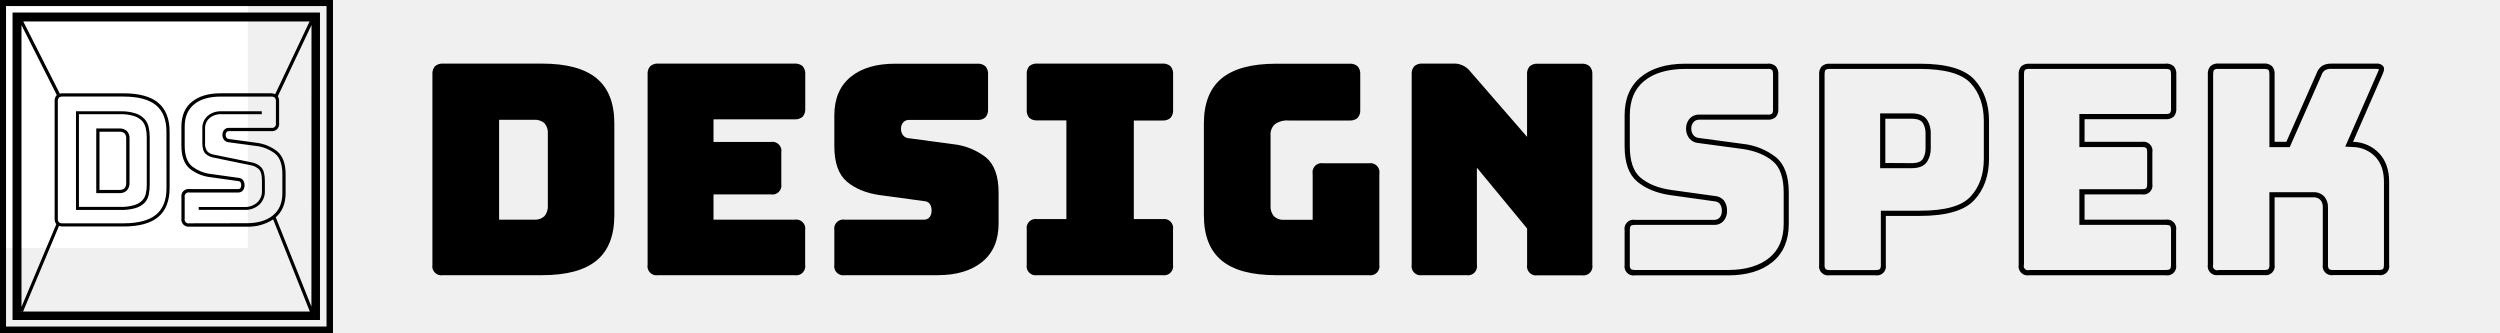
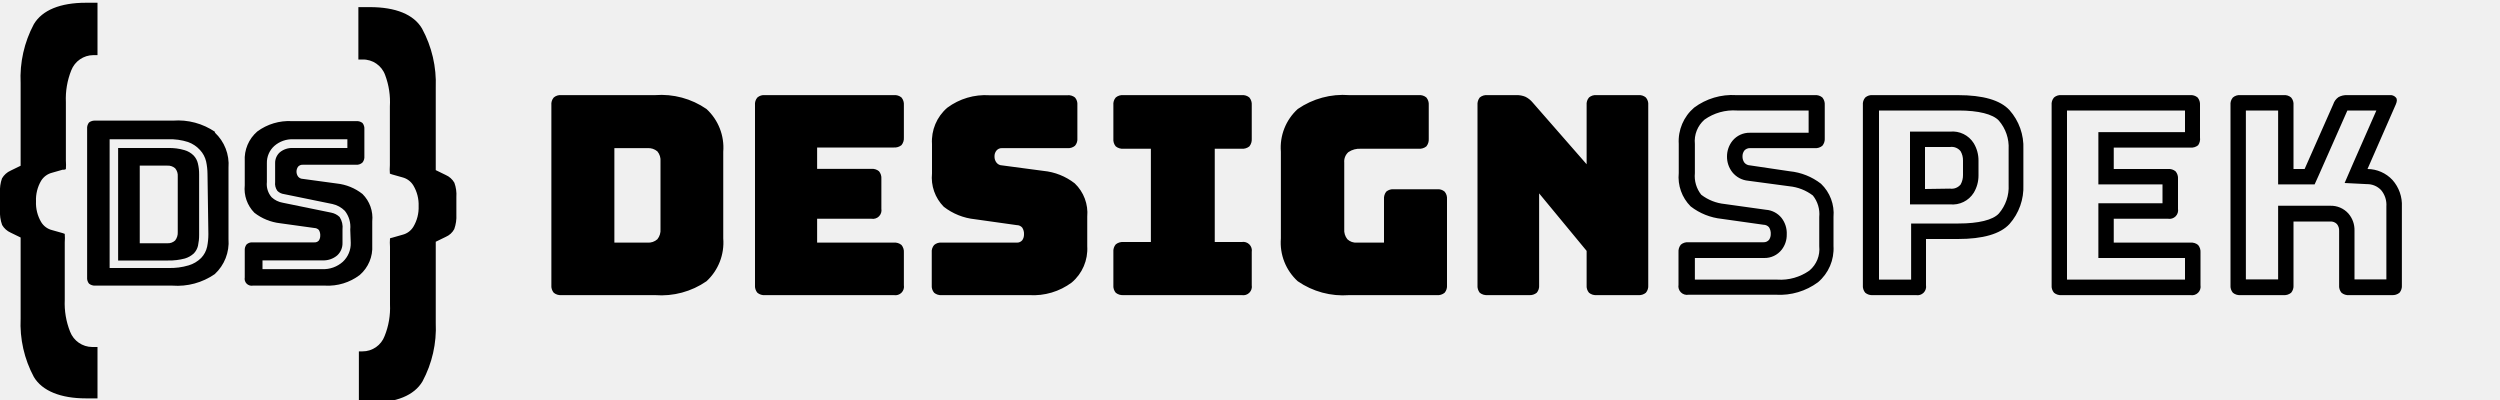
- <svg xmlns="http://www.w3.org/2000/svg" id="Layer_1" data-name="Layer 1" viewBox="0 0 961 128">
-   <defs>
-     <style>.cls-1{fill:#fff;}</style>
-   </defs>
-   <rect class="cls-1" width="95.28" height="95.28" />
-   <path d="M208.33,105.78H170.28a3.48,3.48,0,0,1-4.06-4.06V28.55a4.25,4.25,0,0,1,1-3.1,4.25,4.25,0,0,1,3.1-1h38.05q14.11,0,20.95,5.64t6.83,17.39V82.75q0,11.75-6.83,17.39T208.33,105.78ZM191.85,46.05V84.44h13.44a5.31,5.31,0,0,0,4-1.35,5.85,5.85,0,0,0,1.3-4.18V51.47a5.63,5.63,0,0,0-1.3-4.12,5.47,5.47,0,0,0-4-1.3Z" />
-   <path d="M305.43,105.78H253a3.48,3.48,0,0,1-4.06-4.06V28.55a4.25,4.25,0,0,1,1-3.1,4.25,4.25,0,0,1,3.1-1h52.39a4.27,4.27,0,0,1,3.11,1,4.25,4.25,0,0,1,1,3.1V41.76a4.27,4.27,0,0,1-1,3.11,4.27,4.27,0,0,1-3.11,1H274.27v8.69h22a3.48,3.48,0,0,1,4.06,4.07V70.67a3.48,3.48,0,0,1-4.06,4.06h-22v9.71h31.16a3.48,3.48,0,0,1,4.07,4.07v13.21a3.48,3.48,0,0,1-4.07,4.06Z" />
-   <path d="M360.46,105.78H324.79a3.48,3.48,0,0,1-4.07-4.06V88.51a3.48,3.48,0,0,1,4.07-4.07h30.37a2.61,2.61,0,0,0,2.2-1,3.68,3.68,0,0,0,.73-2.31,4.48,4.48,0,0,0-.73-2.83,3,3,0,0,0-2.2-1L338.22,75q-7.91-1.12-12.7-5.2t-4.8-13.55V44.36q0-9.6,6.21-14.74t17.16-5.13h31.62a4.25,4.25,0,0,1,3.1,1,4.25,4.25,0,0,1,1,3.1V42a4.25,4.25,0,0,1-1,3.1,4.25,4.25,0,0,1-3.1,1H349.4a2.76,2.76,0,0,0-2.26,1,3.68,3.68,0,0,0-.79,2.43,3.88,3.88,0,0,0,.79,2.48,3,3,0,0,0,2.26,1.13l16.82,2.26A25,25,0,0,1,379,60.5q4.86,4.08,4.86,13.55V85.91q0,9.6-6.27,14.73T360.46,105.78Z" />
-   <path d="M398.74,105.78a3.47,3.47,0,0,1-4.06-4.06V88.28a3.47,3.47,0,0,1,4.06-4.06h11.18V46.28H398.74a4.27,4.27,0,0,1-3.11-1,4.27,4.27,0,0,1-.95-3.11V28.55a4.25,4.25,0,0,1,.95-3.1,4.27,4.27,0,0,1,3.11-1h48.1a4.23,4.23,0,0,1,3.1,1,4.25,4.25,0,0,1,1,3.1V42.21a4.27,4.27,0,0,1-1,3.11,4.23,4.23,0,0,1-3.1,1h-11V84.22h11a3.49,3.49,0,0,1,4.07,4.06v13.44a3.49,3.49,0,0,1-4.07,4.06Z" />
-   <path d="M526.11,105.78H490.55q-14.12,0-20.95-5.64t-6.83-17.39V47.52q0-11.75,6.83-17.39t20.95-5.64h28.22a4.27,4.27,0,0,1,3.11,1,4.25,4.25,0,0,1,1,3.1V42.21a4.27,4.27,0,0,1-1,3.11,4.27,4.27,0,0,1-3.11,1H495.29a8,8,0,0,0-5.2,1.41,5.22,5.22,0,0,0-1.69,4.23v27a5.85,5.85,0,0,0,1.3,4.18,5.15,5.15,0,0,0,3.89,1.35h11V66.83a3.48,3.48,0,0,1,4.06-4.07h17.5a3.48,3.48,0,0,1,4.07,4.07v34.89a3.48,3.48,0,0,1-4.07,4.06Z" />
-   <path d="M563.65,105.78H546.72a3.48,3.48,0,0,1-4.07-4.06V28.55a4.25,4.25,0,0,1,1-3.1,4.27,4.27,0,0,1,3.11-1h11.74a7.78,7.78,0,0,1,6.66,3L587,52.6v-24a4.2,4.2,0,0,1,1-3.1,4.23,4.23,0,0,1,3.1-1H608a4.26,4.26,0,0,1,3.1,1,4.25,4.25,0,0,1,1,3.1v73.17a3.48,3.48,0,0,1-4.06,4.06H591.09a3.49,3.49,0,0,1-4.07-4.06V87.83l-19.3-23.37v37.26a3.48,3.48,0,0,1-4.07,4.06Z" />
-   <path d="M679.48,26.49a2.66,2.66,0,0,1,1.69.37c.09.09.38.47.38,1.69V42a2.68,2.68,0,0,1-.37,1.69,2.72,2.72,0,0,1-1.7.37h-26.3a4.75,4.75,0,0,0-3.81,1.69,5.7,5.7,0,0,0-1.24,3.7,5.84,5.84,0,0,0,1.21,3.71A5,5,0,0,0,653,55l16.76,2.25c4.87.7,8.82,2.29,11.75,4.75,2.75,2.3,4.14,6.34,4.14,12V85.91c0,5.82-1.81,10.13-5.53,13.19s-9.12,4.68-15.84,4.68H628.56c-1.22,0-1.6-.29-1.69-.38a2.62,2.62,0,0,1-.37-1.68V88.51c0-1.23.28-1.61.37-1.69s.47-.38,1.69-.38h30.38a4.55,4.55,0,0,0,3.78-1.74,5.66,5.66,0,0,0,1.15-3.53,6.31,6.31,0,0,0-1.18-4.09,4.92,4.92,0,0,0-3.53-1.74L642.28,73c-4.86-.7-8.8-2.29-11.69-4.74-2.72-2.3-4.09-6.35-4.09-12V44.36c0-5.82,1.79-10.14,5.48-13.2s9.1-4.67,15.89-4.67h31.61m0-2H647.87q-10.95,0-17.16,5.13T624.5,44.36V56.21q0,9.49,4.8,13.55T642,75l16.94,2.37a3,3,0,0,1,2.19,1,4.48,4.48,0,0,1,.74,2.83,3.69,3.69,0,0,1-.74,2.31,2.59,2.59,0,0,1-2.19,1H628.56a3.48,3.48,0,0,0-4.06,4.07v13.21a3.48,3.48,0,0,0,4.06,4.06h35.68q10.85,0,17.11-5.14t6.26-14.73V74.05q0-9.48-4.85-13.55A25,25,0,0,0,670,55.31l-16.82-2.26a3,3,0,0,1-2.26-1.13,3.88,3.88,0,0,1-.79-2.48,3.68,3.68,0,0,1,.79-2.43,2.75,2.75,0,0,1,2.26-1h26.3a4.27,4.27,0,0,0,3.11-1,4.25,4.25,0,0,0,1-3.1V28.55a4.25,4.25,0,0,0-1-3.1,4.27,4.27,0,0,0-3.11-1Z" />
-   <path d="M737.93,26.49c9.61,0,16.18,1.83,19.54,5.45s5.11,8.48,5.11,14.56V61c0,6.08-1.67,10.84-5.11,14.56S747.54,81,737.93,81H723v20.75a2.61,2.61,0,0,1-.38,1.69c-.08.08-.47.37-1.69.37h-17.5a2.59,2.59,0,0,1-1.69-.38,2.62,2.62,0,0,1-.37-1.68V28.55c0-1.22.28-1.6.37-1.69a2.68,2.68,0,0,1,1.69-.37h34.55M722.72,64.65h12.16c2.92,0,4.94-.9,6-2.66a9.36,9.36,0,0,0,1.3-4.87v-6a9.36,9.36,0,0,0-1.3-4.87c-1.07-1.76-3.09-2.66-6-2.66H722.72V64.65m15.21-40.16H703.38a4.23,4.23,0,0,0-3.1,1,4.25,4.25,0,0,0-1,3.1v73.17a3.48,3.48,0,0,0,4.06,4.06h17.5a3.48,3.48,0,0,0,4.07-4.06V83h13q15.36,0,21-6.09T764.58,61V46.5q0-9.81-5.65-15.92t-21-6.09ZM724.72,62.65v-17h10.16c2.19,0,3.62.57,4.3,1.69a7.41,7.41,0,0,1,1,3.84v6a7.39,7.39,0,0,1-1,3.84c-.68,1.13-2.11,1.69-4.3,1.69Z" />
-   <path d="M832.47,26.49c1.22,0,1.6.29,1.69.37s.38.47.38,1.69V41.76a2.66,2.66,0,0,1-.38,1.69c-.09.09-.47.38-1.69.38H799.31V56.52h24c1.22,0,1.6.29,1.69.37s.37.48.37,1.7V70.67c0,1.22-.28,1.6-.37,1.69s-.47.37-1.69.37h-24V86.44h33.16c1.22,0,1.6.29,1.69.38s.38.47.38,1.69v13.21c0,1.22-.29,1.6-.38,1.69s-.47.37-1.69.37H780.08a1.6,1.6,0,0,1-2.06-2.06V28.55c0-1.22.28-1.6.37-1.69a2.68,2.68,0,0,1,1.69-.37h52.39m0-2H780.08a4.23,4.23,0,0,0-3.1,1,4.25,4.25,0,0,0-1,3.1v73.17a3.48,3.48,0,0,0,4.06,4.06h52.39a3.48,3.48,0,0,0,4.07-4.06V88.51a3.48,3.48,0,0,0-4.07-4.07H801.31V74.73h22a3.48,3.48,0,0,0,4.06-4.06V58.59a3.48,3.48,0,0,0-4.06-4.07h-22V45.83h31.16a4.27,4.27,0,0,0,3.11-1,4.27,4.27,0,0,0,1-3.11V28.55a4.25,4.25,0,0,0-1-3.1,4.27,4.27,0,0,0-3.11-1Z" />
-   <path d="M913.54,26.49a2.86,2.86,0,0,1,.9.11,2.87,2.87,0,0,1-.25.81L902.67,53.72l-1.16,2.64,2.89.16a12.14,12.14,0,0,1,8.74,3.81c2.19,2.39,3.25,5.51,3.25,9.55v31.84c0,1.22-.28,1.6-.37,1.69s-.47.37-1.69.37H896.94a2.59,2.59,0,0,1-1.69-.38,2.64,2.64,0,0,1-.37-1.68v-22a6.06,6.06,0,0,0-1.41-4.15,5.38,5.38,0,0,0-4.21-1.69h-16.9v27.86a2.61,2.61,0,0,1-.38,1.69c-.08.08-.46.37-1.68.37H852.79a1.61,1.61,0,0,1-2.06-2.06V28.55c0-1.22.29-1.6.38-1.69a2.62,2.62,0,0,1,1.68-.37H870.3c1.21,0,1.6.29,1.68.37s.38.47.38,1.69v28h7.82l.52-1.19L892.33,29l0,0,0,0A3.74,3.74,0,0,1,893.71,27a4.65,4.65,0,0,1,2.44-.54h17.39m0-2H896.15a6.55,6.55,0,0,0-3.5.84,5.75,5.75,0,0,0-2.15,2.88L878.87,54.52h-4.51v-26a4.25,4.25,0,0,0-1-3.1,4.26,4.26,0,0,0-3.1-1H852.79a4.25,4.25,0,0,0-3.1,1,4.25,4.25,0,0,0-1,3.1v73.17a3.48,3.48,0,0,0,4.06,4.06H870.3a3.48,3.48,0,0,0,4.06-4.06V75.86h14.9a3.42,3.42,0,0,1,2.71,1,4.1,4.1,0,0,1,.91,2.82v22a3.48,3.48,0,0,0,4.06,4.06h17.39a3.48,3.48,0,0,0,4.06-4.06V69.88q0-6.78-3.78-10.9a14.15,14.15,0,0,0-10.11-4.46L916,28.21c.53-1.2.57-2.12.11-2.76a3,3,0,0,0-2.59-1Z" />
-   <path d="M57.13,48.81a7,7,0,0,0-1.65-3.15A8.36,8.36,0,0,0,52,43.55a18.13,18.13,0,0,0-5.79-.77h-17V80.7h17A19.12,19.12,0,0,0,52.05,80a8.32,8.32,0,0,0,3.5-2,6.44,6.44,0,0,0,1.61-3.09A17.5,17.5,0,0,0,57.55,71V52.64A16.78,16.78,0,0,0,57.13,48.81ZM56.42,71a15.15,15.15,0,0,1-.37,3.45,5.65,5.65,0,0,1-1.44,2.68,7.46,7.46,0,0,1-3.07,1.75,17.88,17.88,0,0,1-5.31.65H30.34V43.9H46.23a16.54,16.54,0,0,1,5.24.69,7.51,7.51,0,0,1,3.07,1.81A6.22,6.22,0,0,1,56,49.15a14.57,14.57,0,0,1,.41,3.49ZM45.88,74.23H37V49.38h8.89a4,4,0,0,1,2.9,1,4,4,0,0,1,1,3V70.2a4.21,4.21,0,0,1-1,3A3.86,3.86,0,0,1,45.88,74.23ZM38.24,73h7.64a2.68,2.68,0,0,0,2-.64,3,3,0,0,0,.63-2.14V53.34a2.93,2.93,0,0,0-.62-2.1,2.84,2.84,0,0,0-2-.61H38.24Zm63.58.49a6.91,6.91,0,0,1-2.15,5.19,8.08,8.08,0,0,1-5.77,2H76.39V79.57H93.9a7,7,0,0,0,4.95-1.71,5.76,5.76,0,0,0,1.84-4.39v-4c0-2.11-.36-3.56-1.08-4.33a5.71,5.71,0,0,0-3-1.57L82,60.56a6,6,0,0,1-3-1.48c-.81-.75-1.22-2.13-1.22-4.08V49.31a6.1,6.1,0,0,1,2-4.71A7.58,7.58,0,0,1,85,42.78h15.63V43.9H85a6.41,6.41,0,0,0-4.5,1.54,5,5,0,0,0-1.67,3.87V55a4.57,4.57,0,0,0,.91,3.25,4.5,4.5,0,0,0,2.45,1.19l14.66,3a6.64,6.64,0,0,1,3.54,1.86c.94,1,1.42,2.7,1.42,5.15Zm-41-34h0c-2.91-2.4-7.37-3.62-13.28-3.62H24.11A4.53,4.53,0,0,0,23,36L8.82,8,7.7,8.54l14.14,28-.08.06A3.26,3.26,0,0,0,21,39V84a3.36,3.36,0,0,0,.65,2.19L7.68,119.36l1.15.49,13.85-33a4.4,4.4,0,0,0,1.43.21H47.5c5.91,0,10.38-1.21,13.28-3.61s4.42-6.19,4.42-11.17V50.65C65.2,45.66,63.71,41.9,60.78,39.48ZM64,72.31c0,4.59-1.34,8-4,10.2s-6.87,3.33-12.48,3.33H24.11a2.07,2.07,0,0,1-1.47-.4A2.08,2.08,0,0,1,22.23,84V39a2.07,2.07,0,0,1,.41-1.47,2.08,2.08,0,0,1,1.47-.41H47.5c5.61,0,9.81,1.12,12.48,3.33s4,5.61,4,10.21Zm56.45,47.42L106,83.54c2.51-2.2,3.79-5.33,3.79-9.29V67c0-4.06-1.08-7-3.2-8.81h0a16.1,16.1,0,0,0-8.17-3.33L88,53.43A1.26,1.26,0,0,1,87.1,53a1.76,1.76,0,0,1-.35-1.14,1.66,1.66,0,0,1,.34-1.1,1.08,1.08,0,0,1,.91-.36h16.17a2.74,2.74,0,0,0,3.12-3.12V39a3.65,3.65,0,0,0-.49-2L120.39,8.24l-1.12-.54L105.8,36.17a3.92,3.92,0,0,0-1.63-.31H84.73c-4.61,0-8.3,1.11-11,3.3s-4,5.43-4,9.54V56c0,4.07,1.07,7,3.17,8.81A15.68,15.68,0,0,0,81,68.13L91.49,69.6a1.24,1.24,0,0,1,.92.39,2.25,2.25,0,0,1,.31,1.34,1.7,1.7,0,0,1-.32,1,1,1,0,0,1-.86.34H72.86a2.75,2.75,0,0,0-3.12,3.13V84a2.74,2.74,0,0,0,3.12,3.12H94.8A17.39,17.39,0,0,0,105,84.34l14.28,35.85ZM72.86,85.84A1.53,1.53,0,0,1,71,84V75.85A1.55,1.55,0,0,1,72.86,74H91.54a2.22,2.22,0,0,0,1.85-.83A2.94,2.94,0,0,0,94,71.33a3.3,3.3,0,0,0-.6-2.13,2.39,2.39,0,0,0-1.75-.84L81.21,66.9a14.57,14.57,0,0,1-7.49-3.05C71.91,62.31,71,59.67,71,56V48.7c0-3.77,1.17-6.57,3.59-8.57s5.83-3,10.15-3h19.44a2.1,2.1,0,0,1,1.47.41,2.12,2.12,0,0,1,.41,1.47v8.26a1.55,1.55,0,0,1-1.88,1.87H88a2.29,2.29,0,0,0-1.87.82,2.86,2.86,0,0,0-.63,1.89,3,3,0,0,0,.62,1.91,2.42,2.42,0,0,0,1.79.93l10.34,1.39a14.75,14.75,0,0,1,7.53,3c1.84,1.53,2.76,4.18,2.76,7.85v7.29c0,3.77-1.18,6.58-3.62,8.58s-5.85,3-10.12,3ZM123,4.82H4.82V123H123Zm-3.29,114.92H8.26V8.26H119.74ZM0,0V128H128V0ZM125.52,125.52H2.32V2.32h123.2Z" />
+ <svg xmlns="http://www.w3.org/2000/svg" id="Layer_1" data-name="Layer 1" viewBox="0 0 200 32">
+   <path d="M15.49,12.44a1.7,1.7,0,0,0-.73-.43,4.25,4.25,0,0,0-1.31-.17h-4v9h4a4.85,4.85,0,0,0,1.34-.16,1.82,1.82,0,0,0,.72-.41,1.34,1.34,0,0,0,.33-.61,4,4,0,0,0,.09-.87V13.94a3.52,3.52,0,0,0-.1-.87A1.38,1.38,0,0,0,15.49,12.44Zm-1.27,6.12a1,1,0,0,1-.21.68.85.85,0,0,1-.65.22H11.18V13.25h2.18a.89.89,0,0,1,.65.21.9.9,0,0,1,.21.66Zm3-8a5.26,5.26,0,0,0-3.39-.91H7.63a.74.74,0,0,0-.51.15.72.72,0,0,0-.15.51V22.19a.7.7,0,0,0,.15.5.74.74,0,0,0,.51.16h6.16a5.26,5.26,0,0,0,3.39-.92,3.46,3.46,0,0,0,1.1-2.81v-5.7A3.47,3.47,0,0,0,17.18,10.6Zm-.55,8.18a5.06,5.06,0,0,1-.1,1,1.88,1.88,0,0,1-.48.9,2.37,2.37,0,0,1-1,.59,5.13,5.13,0,0,1-1.6.21H8.77V11.14h4.68a4.72,4.72,0,0,1,1.59.22A2.36,2.36,0,0,1,16,12a2,2,0,0,1,.49.92,5,5,0,0,1,.11,1ZM29,15.52a4,4,0,0,0-2.06-.84l-2.72-.37a.49.49,0,0,1-.37-.18.68.68,0,0,1,0-.8.47.47,0,0,1,.37-.15h4.25A.68.68,0,0,0,29,13a.7.7,0,0,0,.15-.5V10.35A.72.72,0,0,0,29,9.84a.72.72,0,0,0-.51-.15H23.36a4.27,4.27,0,0,0-2.78.83,2.91,2.91,0,0,0-1,2.38v1.92a2.73,2.73,0,0,0,.77,2.2,4.12,4.12,0,0,0,2.06.84l2.74.38a.51.51,0,0,1,.36.16.8.8,0,0,1,.11.46.68.68,0,0,1-.11.38.43.43,0,0,1-.36.15H20.23a.65.65,0,0,0-.5.16.7.7,0,0,0-.15.5v2.14a.56.56,0,0,0,.65.66H26A4.22,4.22,0,0,0,28.78,22a2.91,2.91,0,0,0,1-2.38V17.71A2.7,2.7,0,0,0,29,15.52Zm-.94,3.9a2,2,0,0,1-.63,1.52,2.32,2.32,0,0,1-1.66.59H21v-.7h4.81a1.69,1.69,0,0,0,1.17-.4,1.31,1.31,0,0,0,.42-1V18.36a1.51,1.51,0,0,0-.23-1,1.34,1.34,0,0,0-.68-.35l-3.86-.79a1.74,1.74,0,0,1-.9-.44,1.59,1.59,0,0,1-.38-1.22v-1.5a1.8,1.8,0,0,1,.59-1.38,2.18,2.18,0,0,1,1.53-.54h4.32v.7H23.43a1.53,1.53,0,0,0-1.05.35,1.14,1.14,0,0,0-.37.87v1.5a1,1,0,0,0,.18.71.92.92,0,0,0,.54.26l3.86.79a2,2,0,0,1,1,.55,2.06,2.06,0,0,1,.43,1.49ZM6.87,31.87c-2,0-3.49-.59-4.16-1.71a9,9,0,0,1-1.06-4.68V19l-.8-.39A1.48,1.48,0,0,1,.17,18,3,3,0,0,1,0,16.8V15.4a2.89,2.89,0,0,1,.16-1.13,1.51,1.51,0,0,1,.69-.62l.8-.39V6.65A9.09,9.09,0,0,1,2.71,1.93C3.38.81,4.82.22,6.87.22H7.8V4.41H7.47A1.91,1.91,0,0,0,5.7,5.63a6.12,6.12,0,0,0-.43,2.54v4.68a4.34,4.34,0,0,1,0,.68.43.43,0,0,1-.16.05H5l-.84.24a1.44,1.44,0,0,0-.87.64,3,3,0,0,0-.41,1.65,3,3,0,0,0,.41,1.65,1.41,1.41,0,0,0,.88.65l.85.24h0l.16.06a4.24,4.24,0,0,1,0,.68V24a6.12,6.12,0,0,0,.43,2.54,1.91,1.91,0,0,0,1.77,1.22H7.8v4.11Zm21.84.35V28.11H29a1.88,1.88,0,0,0,1.77-1.23,6,6,0,0,0,.43-2.53v-4.6a4.34,4.34,0,0,1,0-.68.5.5,0,0,1,.16-.05h0l.84-.24a1.41,1.41,0,0,0,.87-.64,3,3,0,0,0,.42-1.65,3,3,0,0,0-.42-1.65,1.43,1.43,0,0,0-.87-.65l-.85-.24h0l-.16-.06a4.24,4.24,0,0,1,0-.68V8.52A6.1,6.1,0,0,0,30.81,6,1.88,1.88,0,0,0,29,4.76h-.33V.57h.93c2.06,0,3.5.59,4.16,1.71A9.12,9.12,0,0,1,34.86,7v6.61l.8.39a1.46,1.46,0,0,1,.69.62,2.77,2.77,0,0,1,.16,1.14v1.4a3,3,0,0,1-.17,1.17,1.38,1.38,0,0,1-.68.62l-.8.39v6.49a9,9,0,0,1-1.06,4.68c-.66,1.12-2.1,1.71-4.16,1.71Z" />
+   <path d="M52.4,23.61H44.91a.85.85,0,0,1-.61-.19.83.83,0,0,1-.19-.61V8.41a.81.81,0,0,1,.19-.61.81.81,0,0,1,.61-.19H52.4a6.39,6.39,0,0,1,4.12,1.11,4.2,4.2,0,0,1,1.34,3.42v6.93a4.21,4.21,0,0,1-1.34,3.43A6.39,6.39,0,0,1,52.4,23.61ZM49.15,11.85v7.56H51.8a1.07,1.07,0,0,0,.79-.27,1.15,1.15,0,0,0,.25-.82v-5.4a1.11,1.11,0,0,0-.25-.81,1.11,1.11,0,0,0-.79-.26ZM71.51,23.61H61.2a.84.84,0,0,1-.61-.19.83.83,0,0,1-.19-.61V8.41a.81.81,0,0,1,.19-.61.8.8,0,0,1,.61-.19H71.51a.83.83,0,0,1,.61.19.85.85,0,0,1,.19.61V11a.87.87,0,0,1-.19.61.87.87,0,0,1-.61.19H65.37v1.71h4.34a.83.83,0,0,1,.61.19.85.85,0,0,1,.19.61V16.7a.69.69,0,0,1-.8.8H65.37v1.91h6.14a.83.83,0,0,1,.61.19.85.85,0,0,1,.19.61v2.6a.69.69,0,0,1-.8.8Zm10.83,0h-7a.84.84,0,0,1-.61-.19.83.83,0,0,1-.19-.61v-2.6a.81.81,0,0,1,.19-.61.8.8,0,0,1,.61-.19h6a.54.54,0,0,0,.44-.19.78.78,0,0,0,.14-.46.91.91,0,0,0-.14-.55.57.57,0,0,0-.44-.2L78,17.54a4.87,4.87,0,0,1-2.5-1,3.32,3.32,0,0,1-.94-2.67V11.52a3.53,3.53,0,0,1,1.22-2.9,5.11,5.11,0,0,1,3.38-1h6.22A.83.83,0,0,1,86,7.8a.81.81,0,0,1,.19.61v2.64a.81.81,0,0,1-.19.61.83.83,0,0,1-.61.19H80.16a.55.55,0,0,0-.44.19.71.71,0,0,0-.16.48.76.76,0,0,0,.16.49.57.57,0,0,0,.44.22l3.31.44a4.83,4.83,0,0,1,2.51,1,3.28,3.28,0,0,1,1,2.66V19.7a3.52,3.52,0,0,1-1.24,2.9A5.16,5.16,0,0,1,82.34,23.61Zm7.53,0a.87.87,0,0,1-.61-.19.83.83,0,0,1-.19-.61V20.16a.83.83,0,0,1,.19-.61.87.87,0,0,1,.61-.19h2.2V11.9h-2.2a.87.87,0,0,1-.61-.19.83.83,0,0,1-.19-.61V8.41a.81.81,0,0,1,.19-.61.83.83,0,0,1,.61-.19h9.47a.83.83,0,0,1,.61.19.85.85,0,0,1,.19.61V11.1a.87.87,0,0,1-.19.61.87.87,0,0,1-.61.19H97.18v7.46h2.16a.69.69,0,0,1,.8.8v2.65a.69.69,0,0,1-.8.8Zm25.07,0h-7a6.38,6.38,0,0,1-4.12-1.11,4.18,4.18,0,0,1-1.35-3.43V12.14a4.17,4.17,0,0,1,1.35-3.42,6.38,6.38,0,0,1,4.12-1.11h5.56a.83.83,0,0,1,.61.19.85.85,0,0,1,.19.61V11.1a.87.87,0,0,1-.19.61.87.87,0,0,1-.61.19h-4.63a1.59,1.59,0,0,0-1,.27,1,1,0,0,0-.33.84v5.31a1.15,1.15,0,0,0,.25.82,1,1,0,0,0,.77.27h2.16V15.94a.87.87,0,0,1,.18-.61.84.84,0,0,1,.62-.19h3.44a.81.81,0,0,1,.61.19.83.83,0,0,1,.19.61v6.87a.83.83,0,0,1-.19.61A.85.85,0,0,1,114.94,23.61Zm7.39,0H119a.88.88,0,0,1-.62-.19.87.87,0,0,1-.18-.61V8.41a.86.86,0,0,1,.18-.61.84.84,0,0,1,.62-.19h2.31a1.75,1.75,0,0,1,.72.13,1.77,1.77,0,0,1,.59.47l4.31,4.93V8.41a.81.81,0,0,1,.19-.61.81.81,0,0,1,.61-.19h3.33a.81.81,0,0,1,.61.19.81.81,0,0,1,.19.61v14.4a.83.83,0,0,1-.19.61.85.85,0,0,1-.61.19h-3.33a.85.85,0,0,1-.61-.19.83.83,0,0,1-.19-.61V20.07l-3.8-4.6v7.34a.83.83,0,0,1-.19.61A.87.87,0,0,1,122.33,23.61ZM144.69,8.84v1.78H140a1.76,1.76,0,0,0-1.4.64,2,2,0,0,0-.44,1.26,2,2,0,0,0,.42,1.25,1.84,1.84,0,0,0,1.28.69l3.28.44a3.71,3.71,0,0,1,1.89.74,2.38,2.38,0,0,1,.51,1.72V19.7a2.23,2.23,0,0,1-.78,1.94,4,4,0,0,1-2.58.73h-6.59V20.64h5.54a1.73,1.73,0,0,0,1.41-.67,1.92,1.92,0,0,0,.4-1.21,2,2,0,0,0-.42-1.33,1.77,1.77,0,0,0-1.25-.65l-3.3-.46a3.68,3.68,0,0,1-1.87-.74,2.4,2.4,0,0,1-.51-1.73V11.52a2.28,2.28,0,0,1,.77-1.95,4,4,0,0,1,2.59-.73h5.79m.44-1.23H138.9a5.1,5.1,0,0,0-3.37,1,3.53,3.53,0,0,0-1.23,2.9v2.33a3.32,3.32,0,0,0,.95,2.67,4.87,4.87,0,0,0,2.5,1l3.33.47a.59.59,0,0,1,.44.2.91.91,0,0,1,.14.55.78.78,0,0,1-.14.46.55.55,0,0,1-.44.19h-6a.83.83,0,0,0-.61.19.85.85,0,0,0-.19.61v2.6a.69.69,0,0,0,.8.8h7a5.16,5.16,0,0,0,3.36-1,3.52,3.52,0,0,0,1.24-2.9V17.36a3.28,3.28,0,0,0-1-2.66,4.86,4.86,0,0,0-2.51-1L140,13.23a.61.61,0,0,1-.45-.22.81.81,0,0,1-.15-.49.76.76,0,0,1,.15-.48.59.59,0,0,1,.45-.19h5.18a.83.83,0,0,0,.61-.19.85.85,0,0,0,.19-.61V8.41a.85.85,0,0,0-.19-.61.83.83,0,0,0-.61-.19Zm11.5,1.23c1.6,0,2.75.29,3.23.81a3.23,3.23,0,0,1,.78,2.29v2.85a3.24,3.24,0,0,1-.78,2.29c-.48.52-1.63.8-3.23.8h-3.79v4.49h-2.57V8.84h6.36m-3.83,7.51H156a2,2,0,0,0,1.9-.93,2.66,2.66,0,0,0,.38-1.39V12.85a2.66,2.66,0,0,0-.38-1.39,2,2,0,0,0-1.9-.93H152.8v5.82m3.83-8.74h-6.8a.81.81,0,0,0-.61.19.81.81,0,0,0-.19.61v14.4a.83.83,0,0,0,.19.61.85.85,0,0,0,.61.19h3.45a.69.69,0,0,0,.8-.8V19.12h2.55c2,0,3.39-.4,4.13-1.2a4.44,4.44,0,0,0,1.11-3.13V11.94a4.42,4.42,0,0,0-1.11-3.13c-.74-.8-2.11-1.2-4.13-1.2ZM154,15.12V11.76h2a.91.91,0,0,1,.85.34,1.44,1.44,0,0,1,.19.75V14a1.51,1.51,0,0,1-.19.76.93.93,0,0,1-.85.33ZM174.8,8.84v1.73h-6.93v4.18H173v1.51h-5.13v4.38h6.93v1.73h-9.44V8.84h9.44m.44-1.23H164.93a.8.8,0,0,0-.61.19.81.81,0,0,0-.19.61v14.4a.83.83,0,0,0,.19.61.84.84,0,0,0,.61.19h10.31a.69.69,0,0,0,.8-.8v-2.6a.85.85,0,0,0-.19-.61.83.83,0,0,0-.61-.19H169.1V17.5h4.34a.69.69,0,0,0,.8-.8V14.32a.85.85,0,0,0-.19-.61.83.83,0,0,0-.61-.19H169.1V11.81h6.14a.87.87,0,0,0,.61-.19A.87.87,0,0,0,176,11V8.41a.85.85,0,0,0-.19-.61.83.83,0,0,0-.61-.19Zm14.87,1.23L188.28,13l-.71,1.64,1.78.09a1.53,1.53,0,0,1,1.14.48,1.83,1.83,0,0,1,.42,1.31v5.83h-2.55v-3.9a2,2,0,0,0-.49-1.37,1.87,1.87,0,0,0-1.45-.62h-4.17v5.89h-2.58V8.84h2.58v5.91h2.92l.33-.73,2.29-5.18h2.32m1.08-1.23h-3.42a1.31,1.31,0,0,0-.69.16,1.11,1.11,0,0,0-.42.57l-2.29,5.18h-.89V8.41a.81.81,0,0,0-.19-.61.81.81,0,0,0-.61-.19h-3.44a.81.81,0,0,0-.61.19.81.81,0,0,0-.19.61v14.4a.83.83,0,0,0,.19.61.85.85,0,0,0,.61.19h3.44a.85.85,0,0,0,.61-.19.83.83,0,0,0,.19-.61V17.72h2.94a.69.69,0,0,1,.53.2.79.79,0,0,1,.18.55v4.34a.83.83,0,0,0,.19.61.84.84,0,0,0,.61.19h3.42a.87.87,0,0,0,.61-.19.83.83,0,0,0,.19-.61V16.54a3,3,0,0,0-.75-2.14,2.76,2.76,0,0,0-2-.88l2.27-5.18c.1-.24.11-.42,0-.54a.58.58,0,0,0-.51-.19Z" />
</svg>
